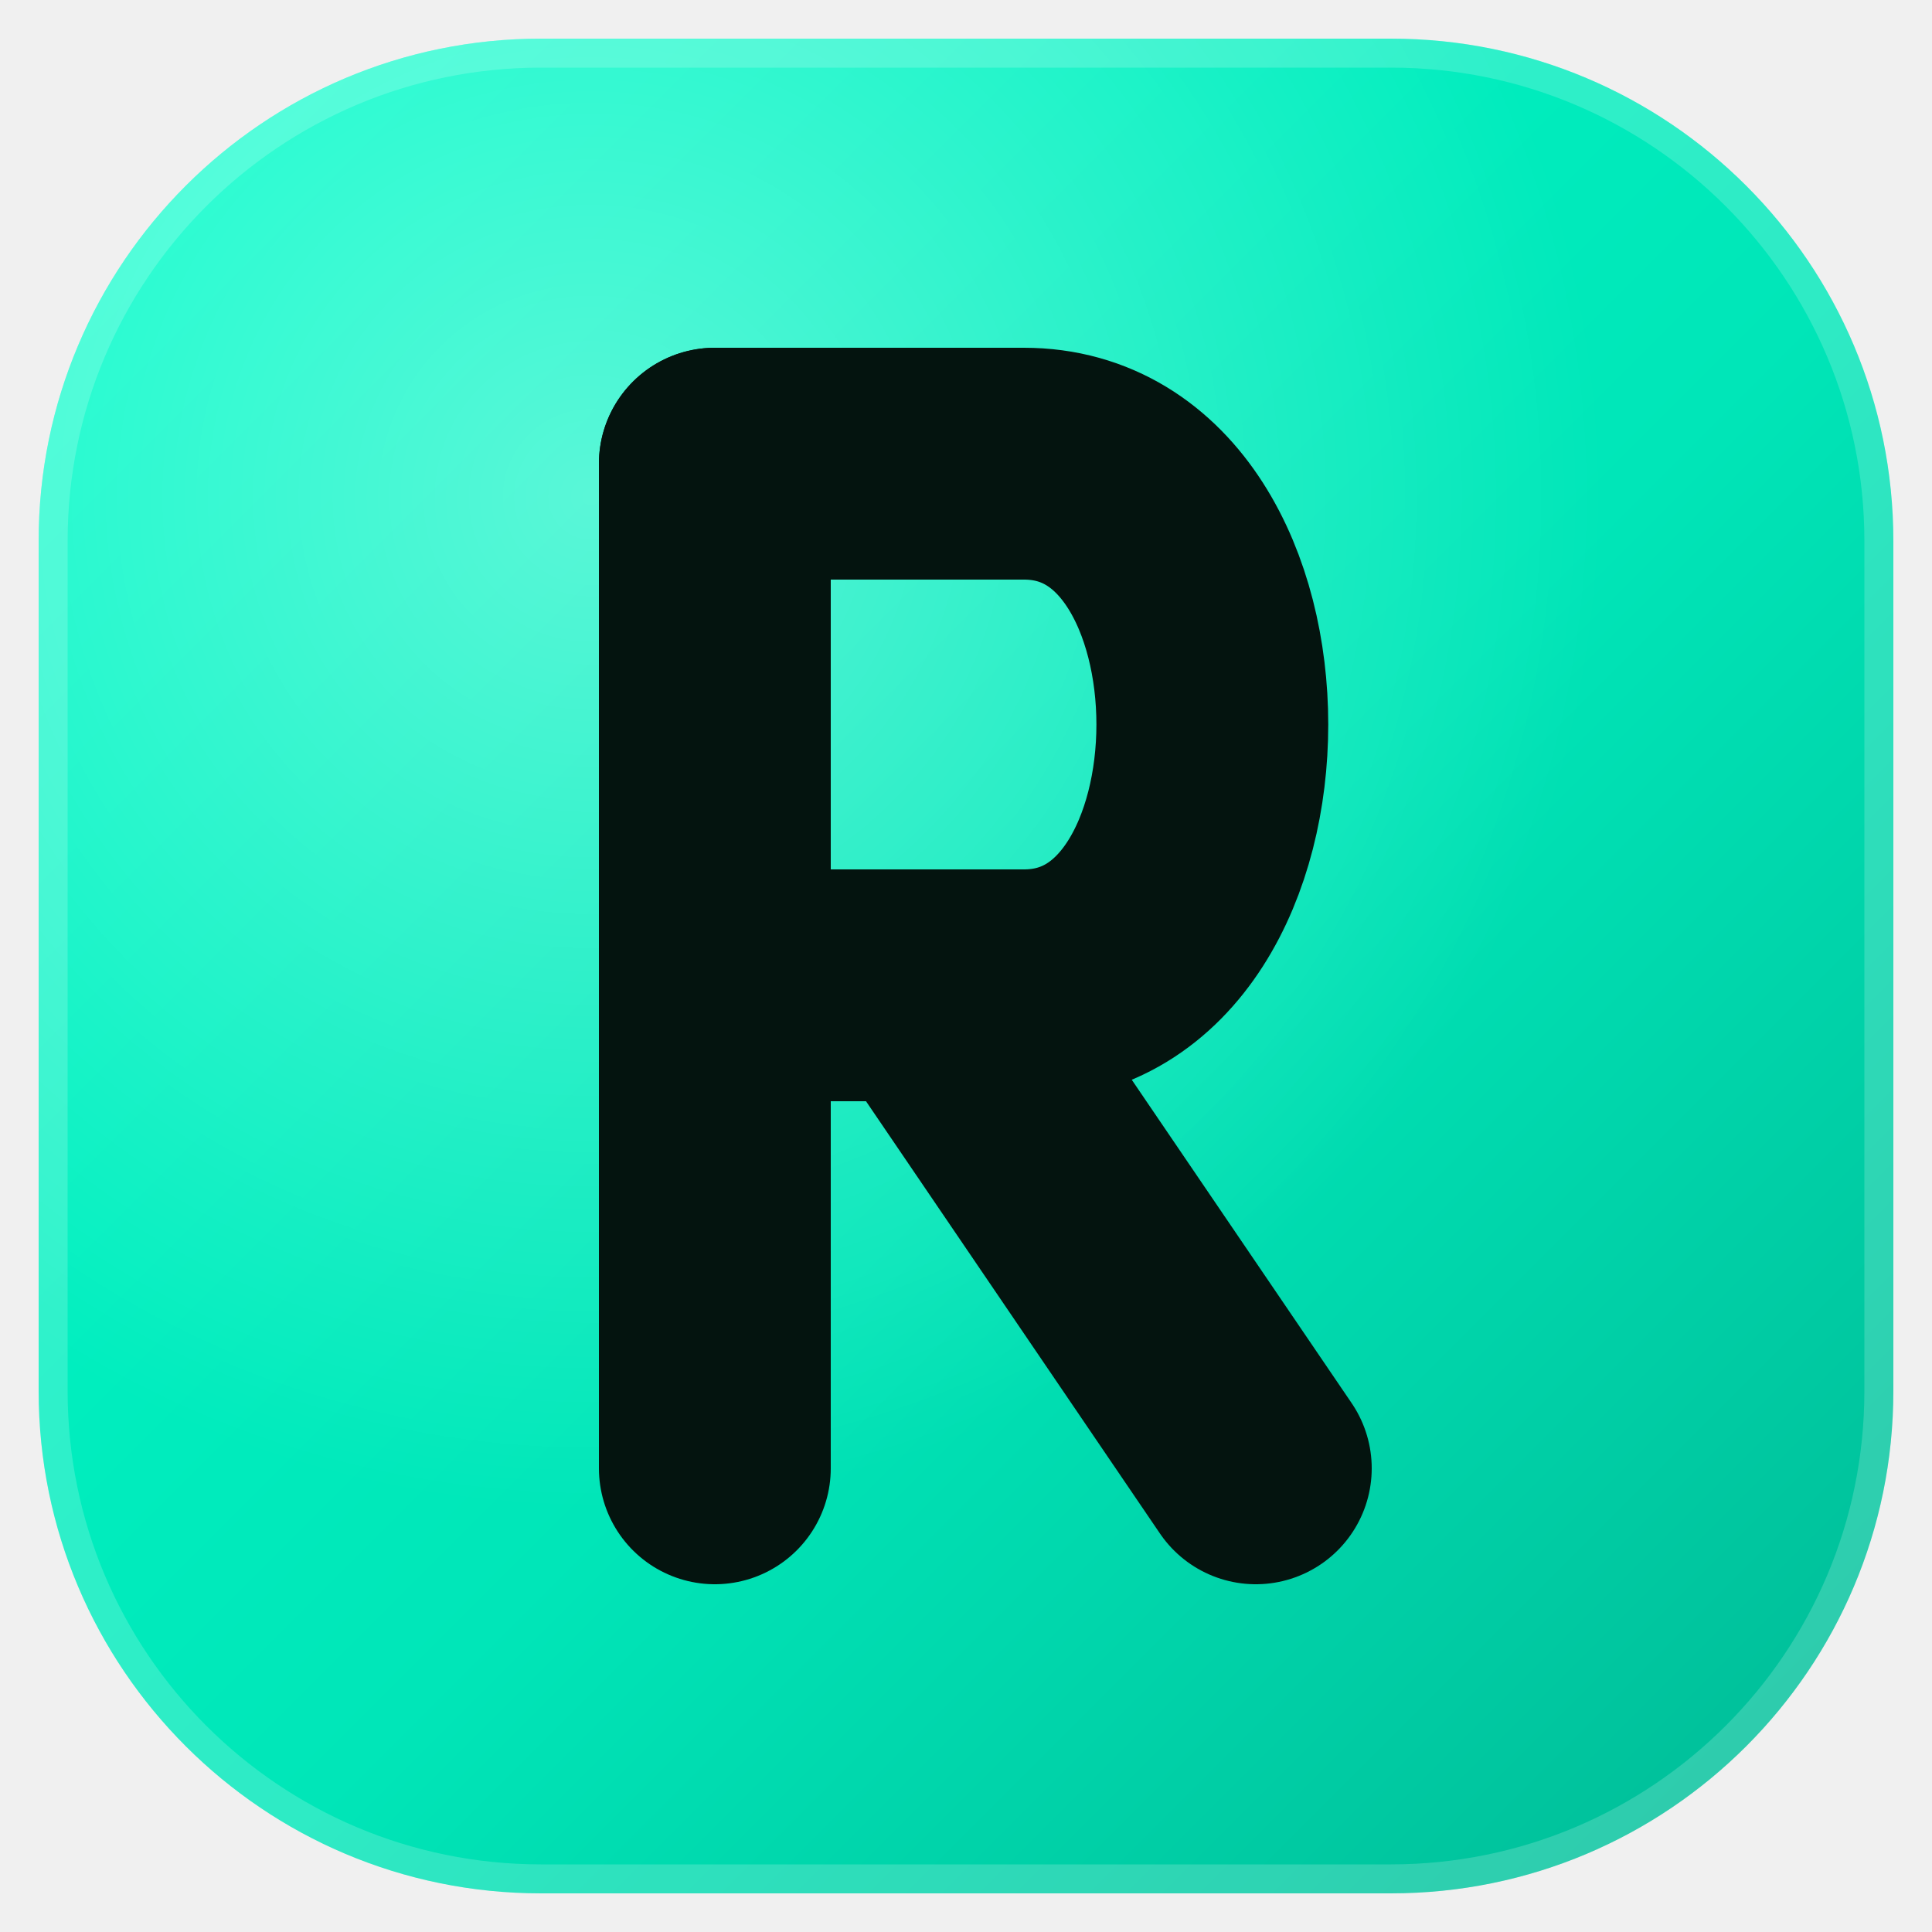
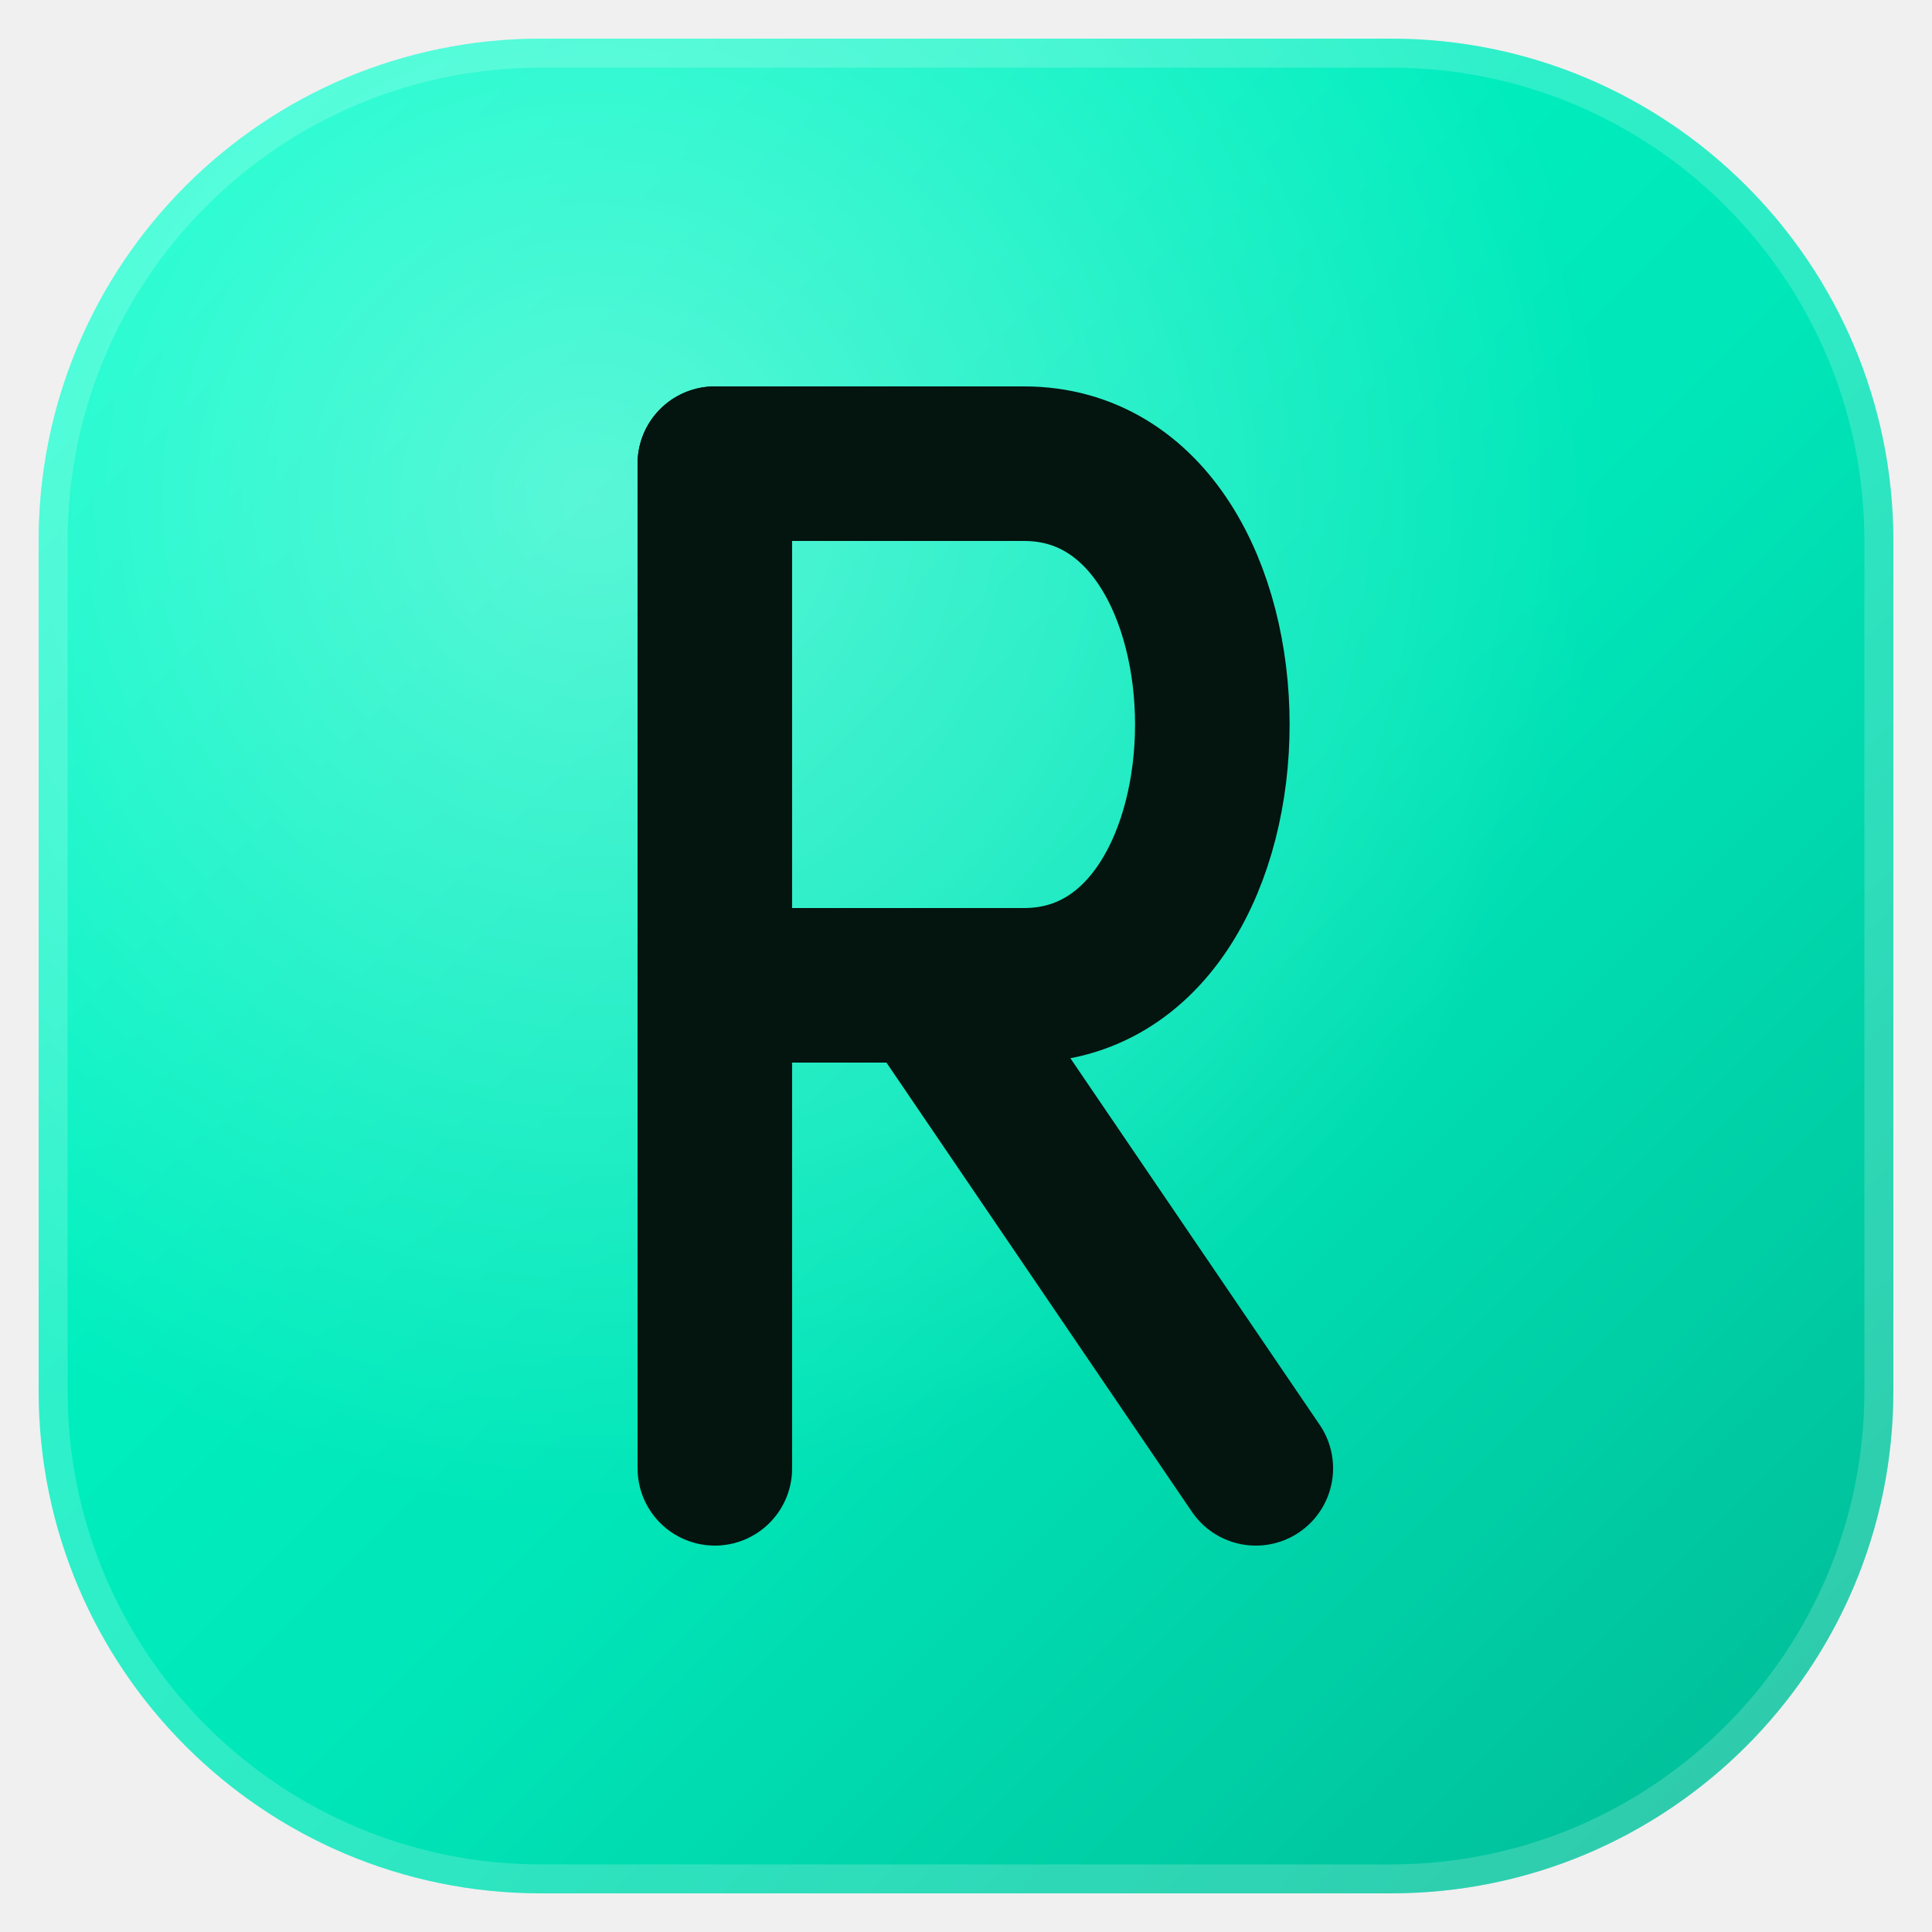
<svg xmlns="http://www.w3.org/2000/svg" viewBox="0 0 100 100" width="100" height="100" role="img" aria-label="Rezzy">
  <defs>
    <linearGradient id="tile" x1="0" y1="0" x2="1" y2="1">
      <stop offset="0" stop-color="#00ffcc" />
      <stop offset="0.55" stop-color="#00e6b8" />
      <stop offset="1" stop-color="#00b894" />
    </linearGradient>
    <radialGradient id="glow" cx="0.3" cy="0.25" r="0.9">
      <stop offset="0" stop-color="#ffffff" stop-opacity="0.35" />
      <stop offset="0.6" stop-color="#ffffff" stop-opacity="0" />
    </radialGradient>
  </defs>
  <rect x="2" y="2" width="96" height="96" rx="26" fill="url(#tile)" />
  <rect x="2" y="2" width="96" height="96" rx="26" fill="url(#glow)" />
  <rect x="2.75" y="2.75" width="94.5" height="94.5" rx="25.25" fill="none" stroke="#ffffff" stroke-opacity="0.18" stroke-width="1.5" />
-   <g fill="none" stroke="#04140f" stroke-width="12" stroke-linecap="round" stroke-linejoin="round">
+   <g fill="none" stroke="#04140f" stroke-width="8" stroke-linecap="round" stroke-linejoin="round">
    <path d="M37 24 V76" />
    <path d="M37 24 H53 C66 24 66 51 53 51 H37" />
    <path d="M48 51 L65 76" />
  </g>
</svg>
